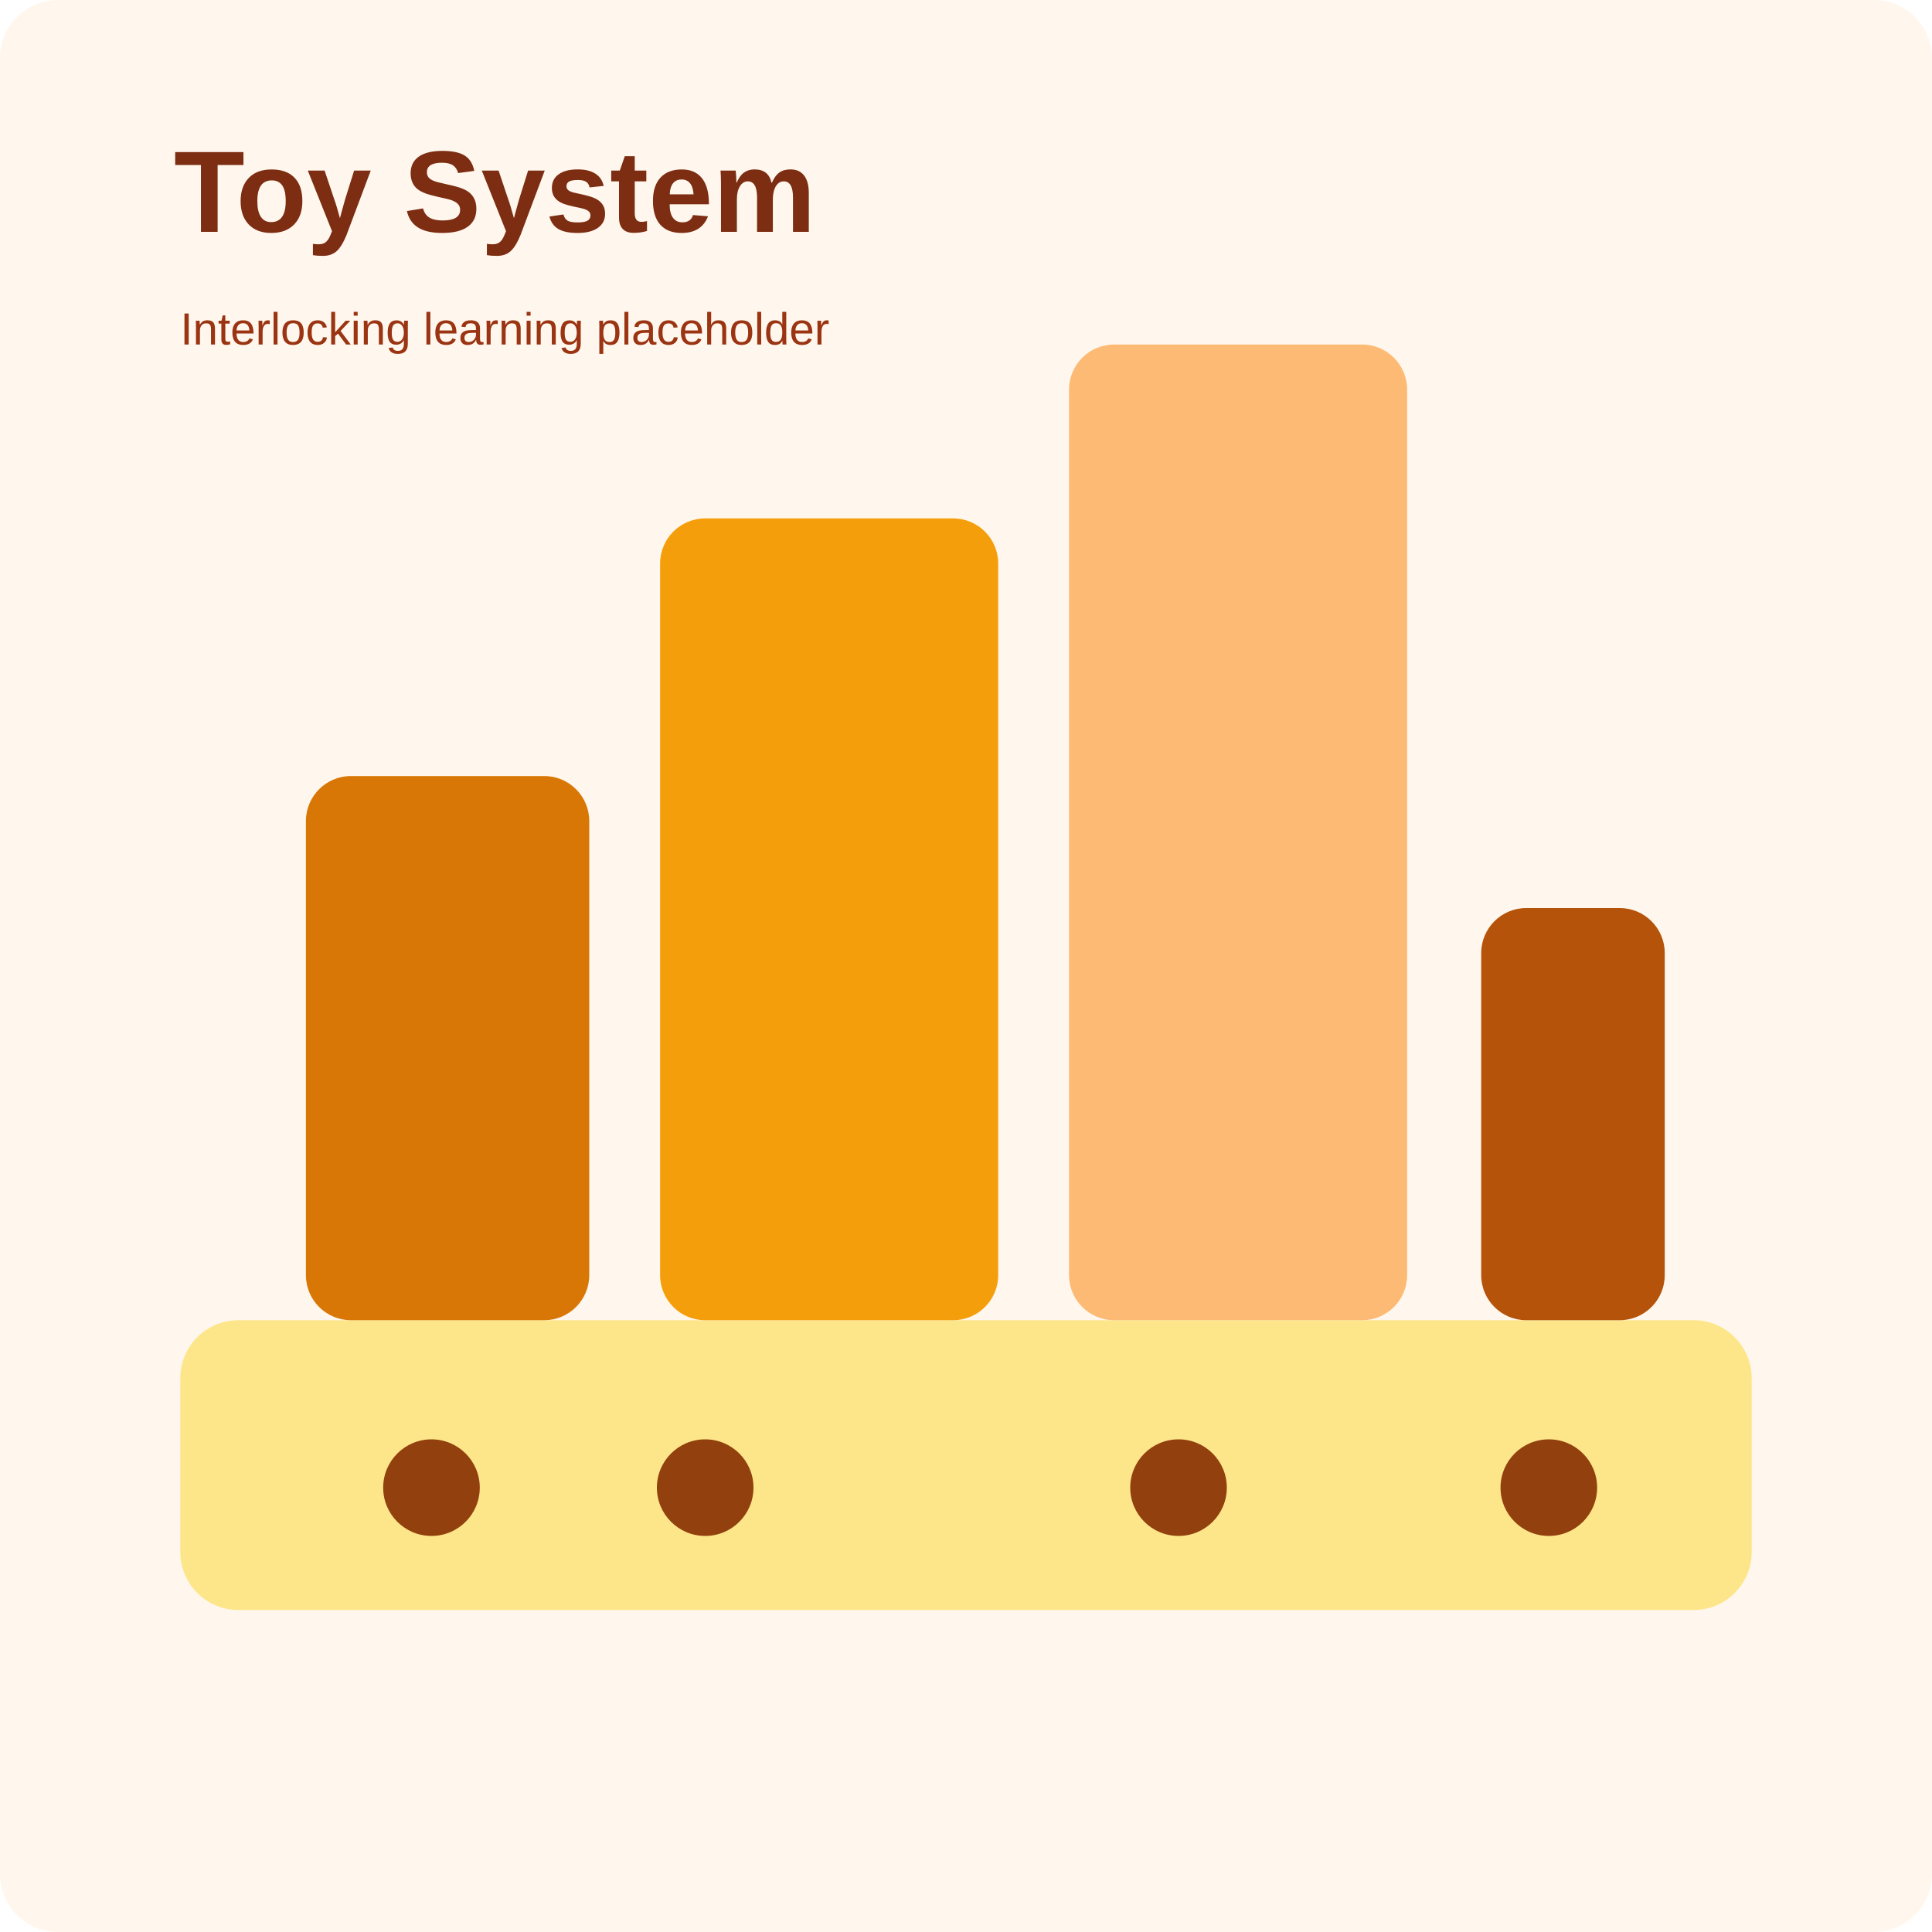
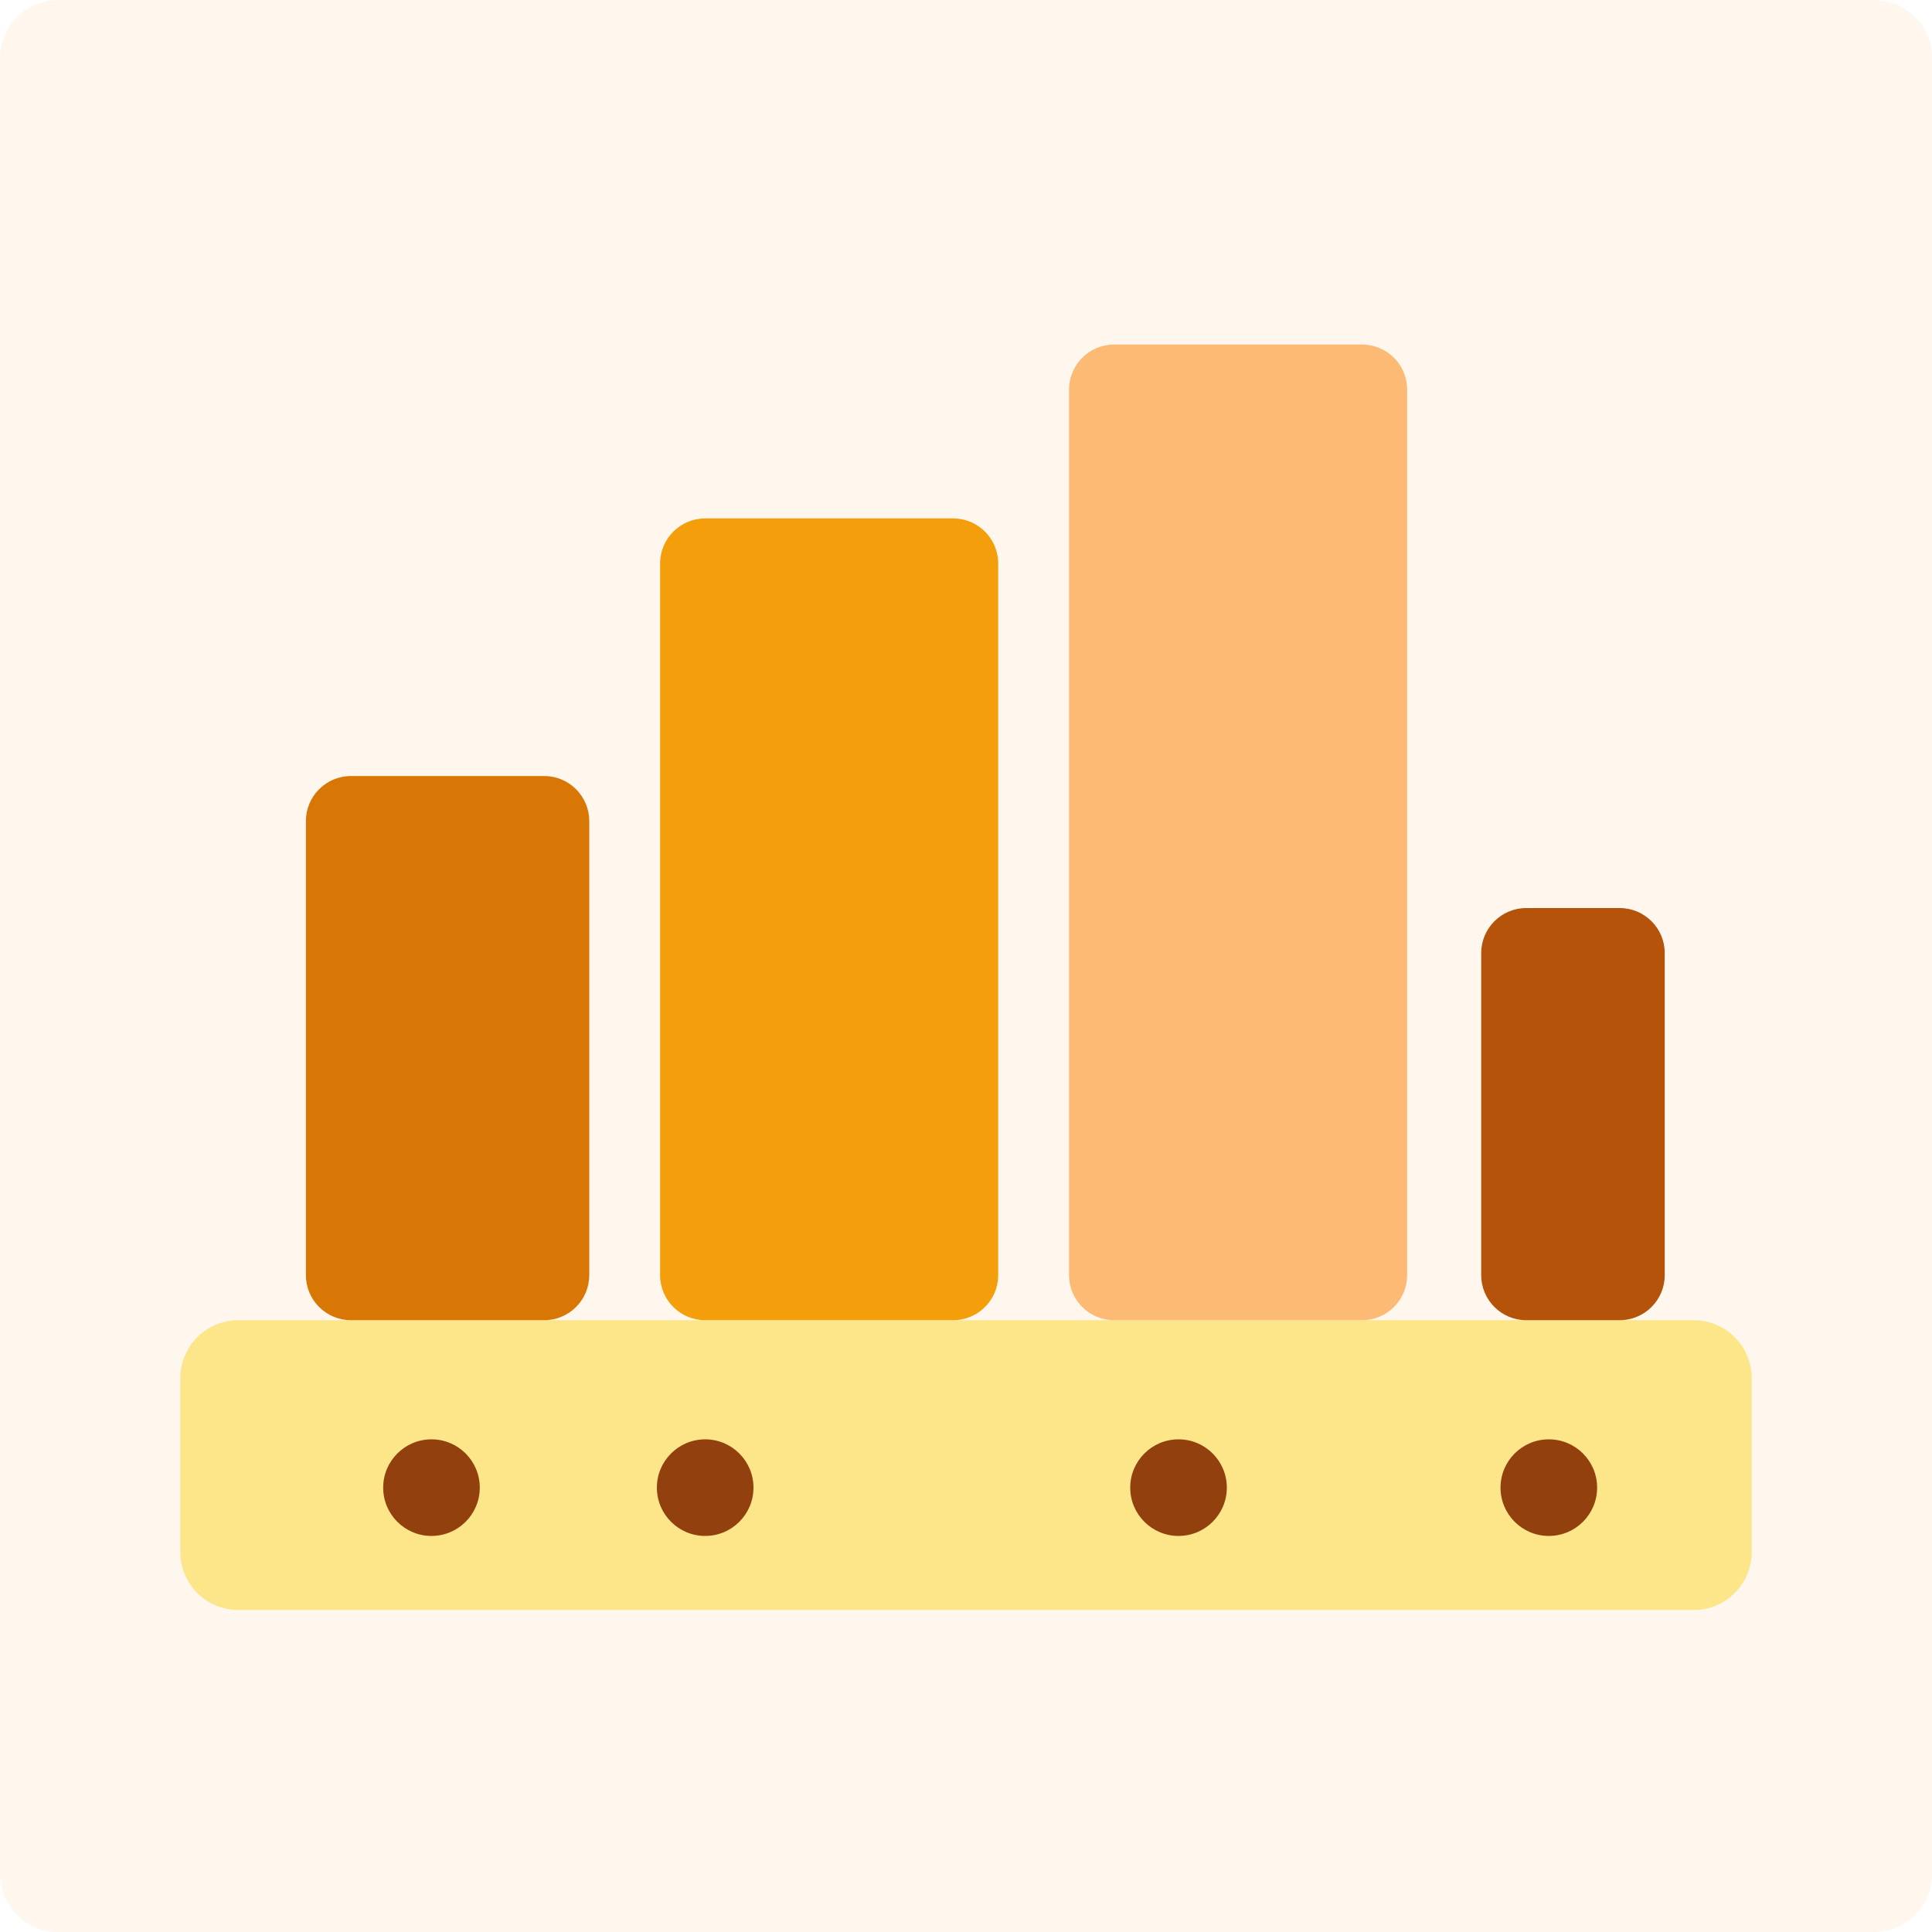
<svg xmlns="http://www.w3.org/2000/svg" width="1200" height="1200" viewBox="0 0 1200 1200" fill="none">
  <rect width="1200" height="1200" rx="36" fill="#FFF7ED" />
  <rect x="112" y="820" width="976" height="180" rx="36" fill="#FDE68A" />
  <rect x="190" y="482" width="176" height="338" rx="28" fill="#D97706" />
  <rect x="410" y="322" width="210" height="498" rx="28" fill="#F59E0B" />
  <rect x="664" y="214" width="210" height="606" rx="28" fill="#FDBA74" />
  <rect x="920" y="564" width="114" height="256" rx="28" fill="#B45309" />
  <circle cx="268" cy="924" r="30" fill="#92400E" />
  <circle cx="438" cy="924" r="30" fill="#92400E" />
  <circle cx="732" cy="924" r="30" fill="#92400E" />
  <circle cx="962" cy="924" r="30" fill="#92400E" />
-   <text x="108" y="144" fill="#7C2D12" font-family="Arial, sans-serif" font-size="72" font-weight="700">Toy System</text>
-   <text x="112" y="214" fill="#9A3412" font-family="Arial, sans-serif" font-size="28">Interlocking learning placeholder</text>
</svg>
